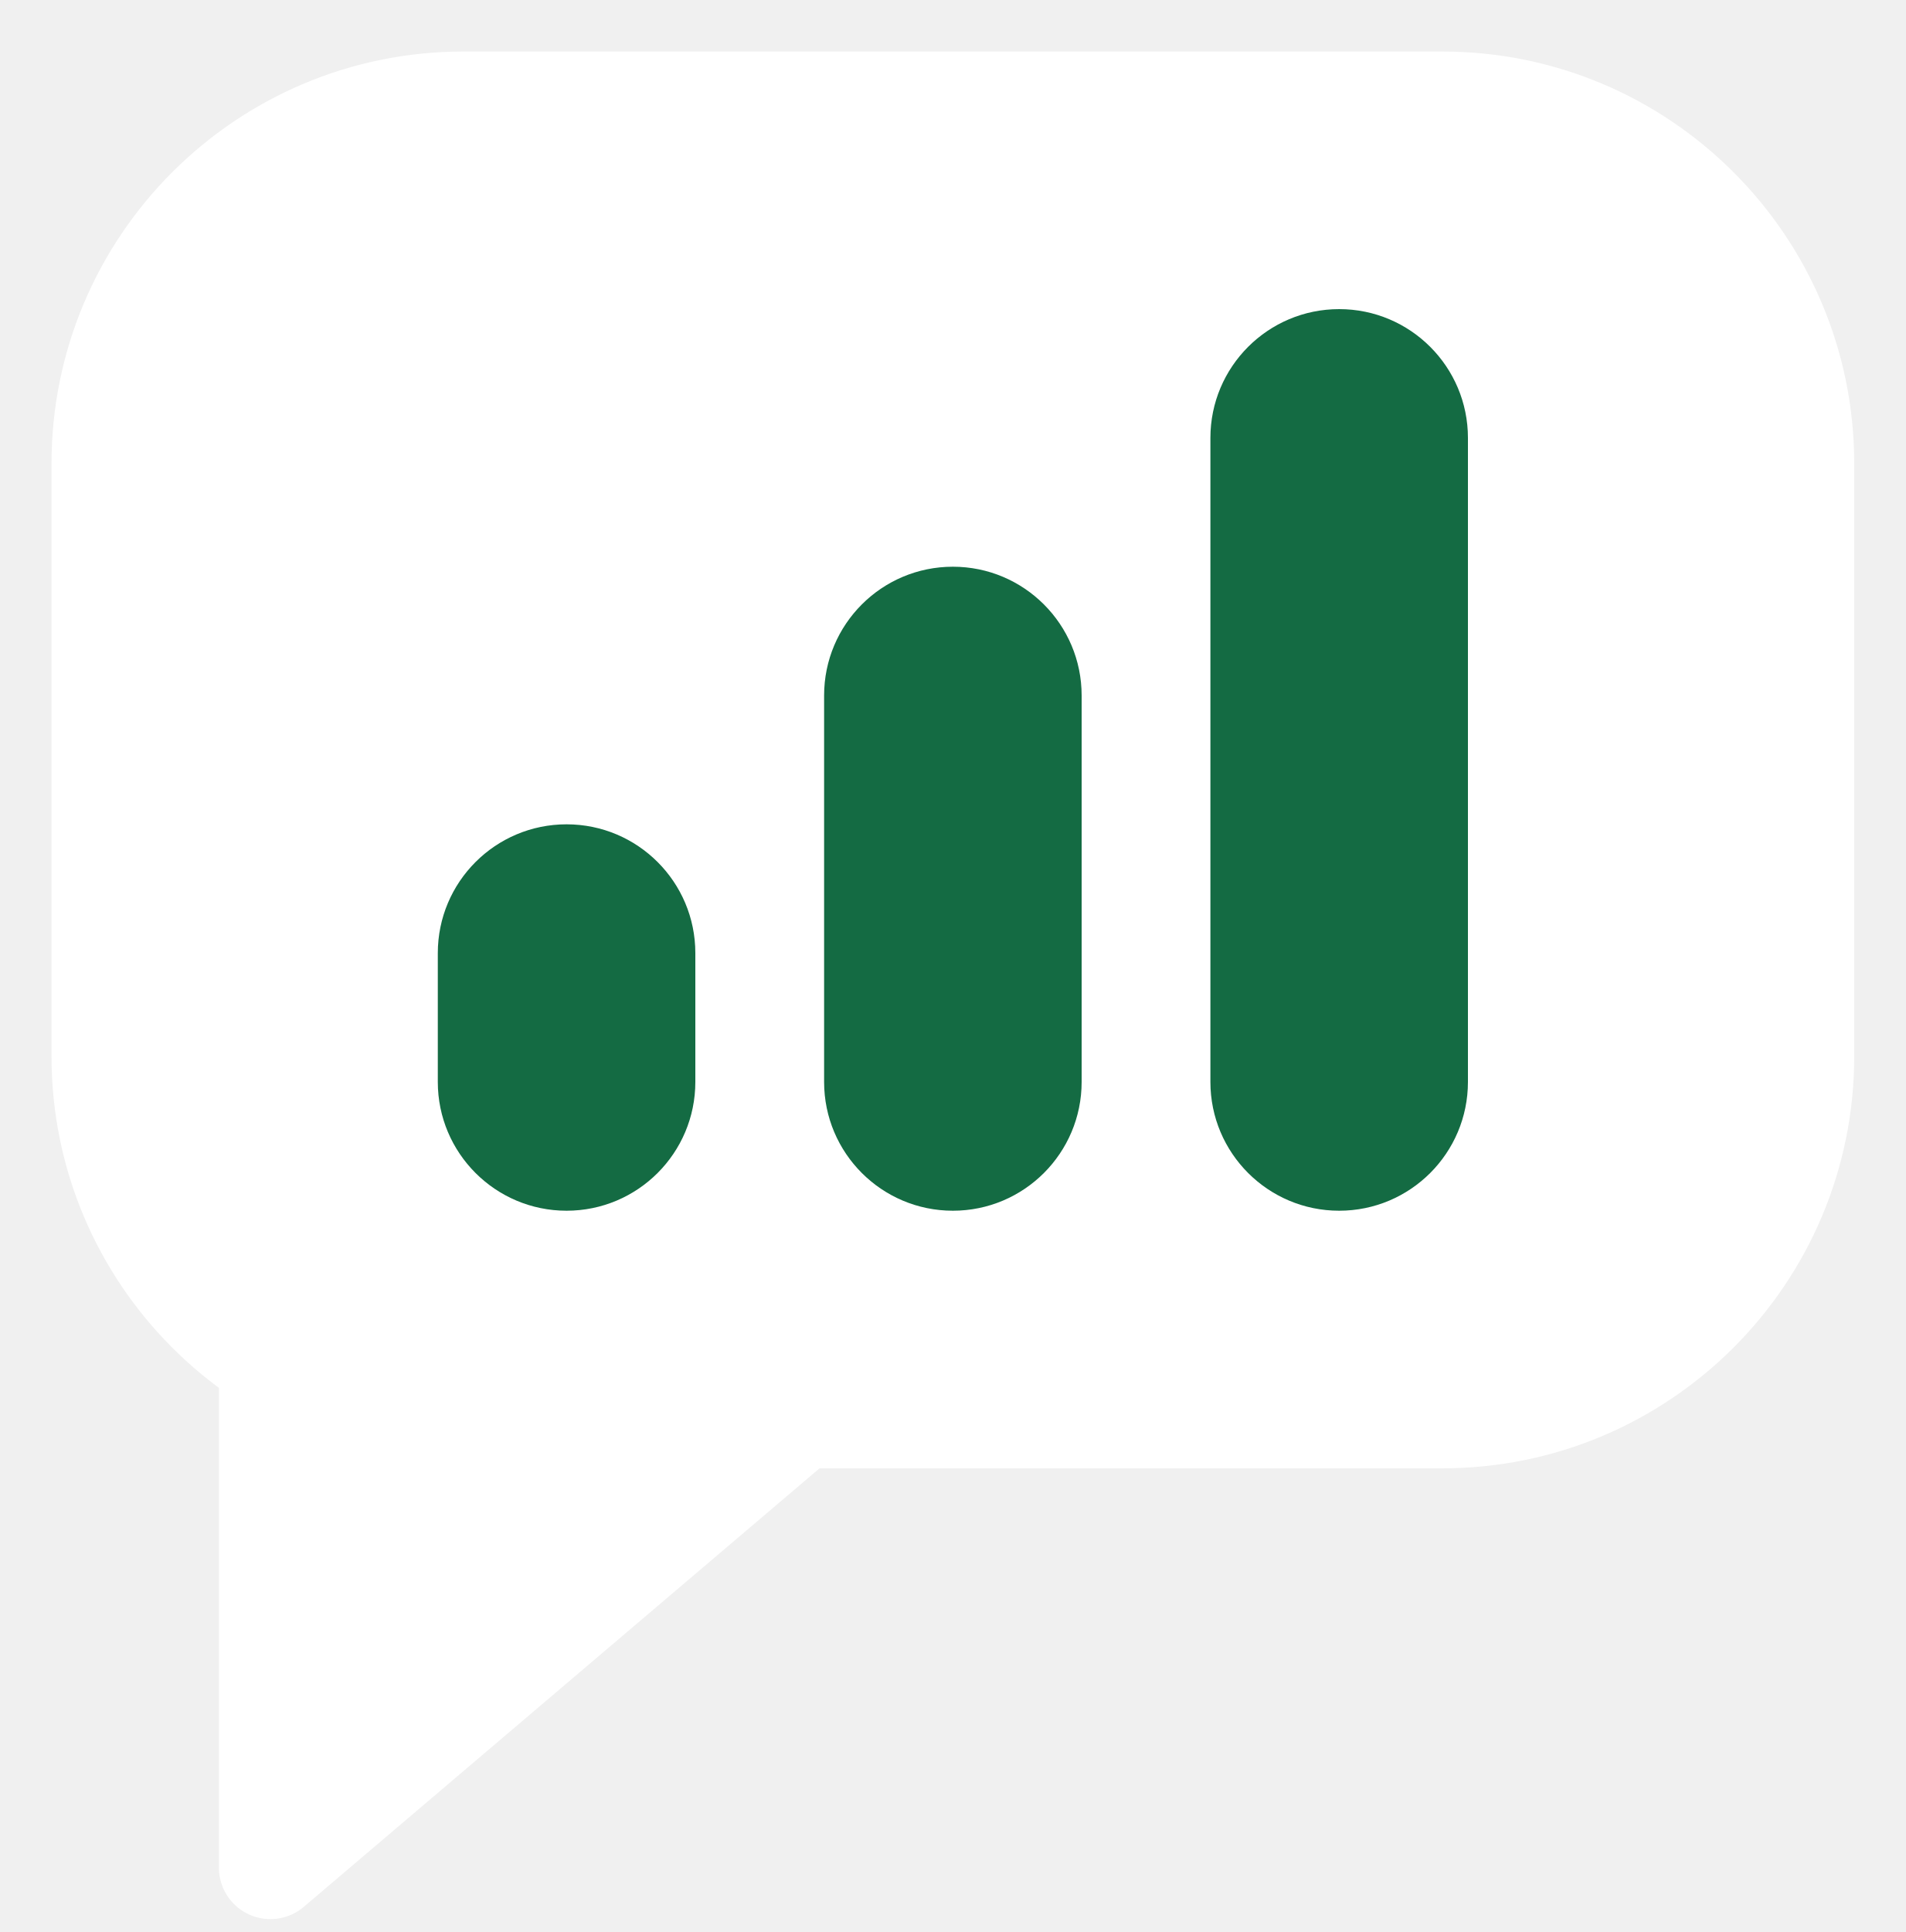
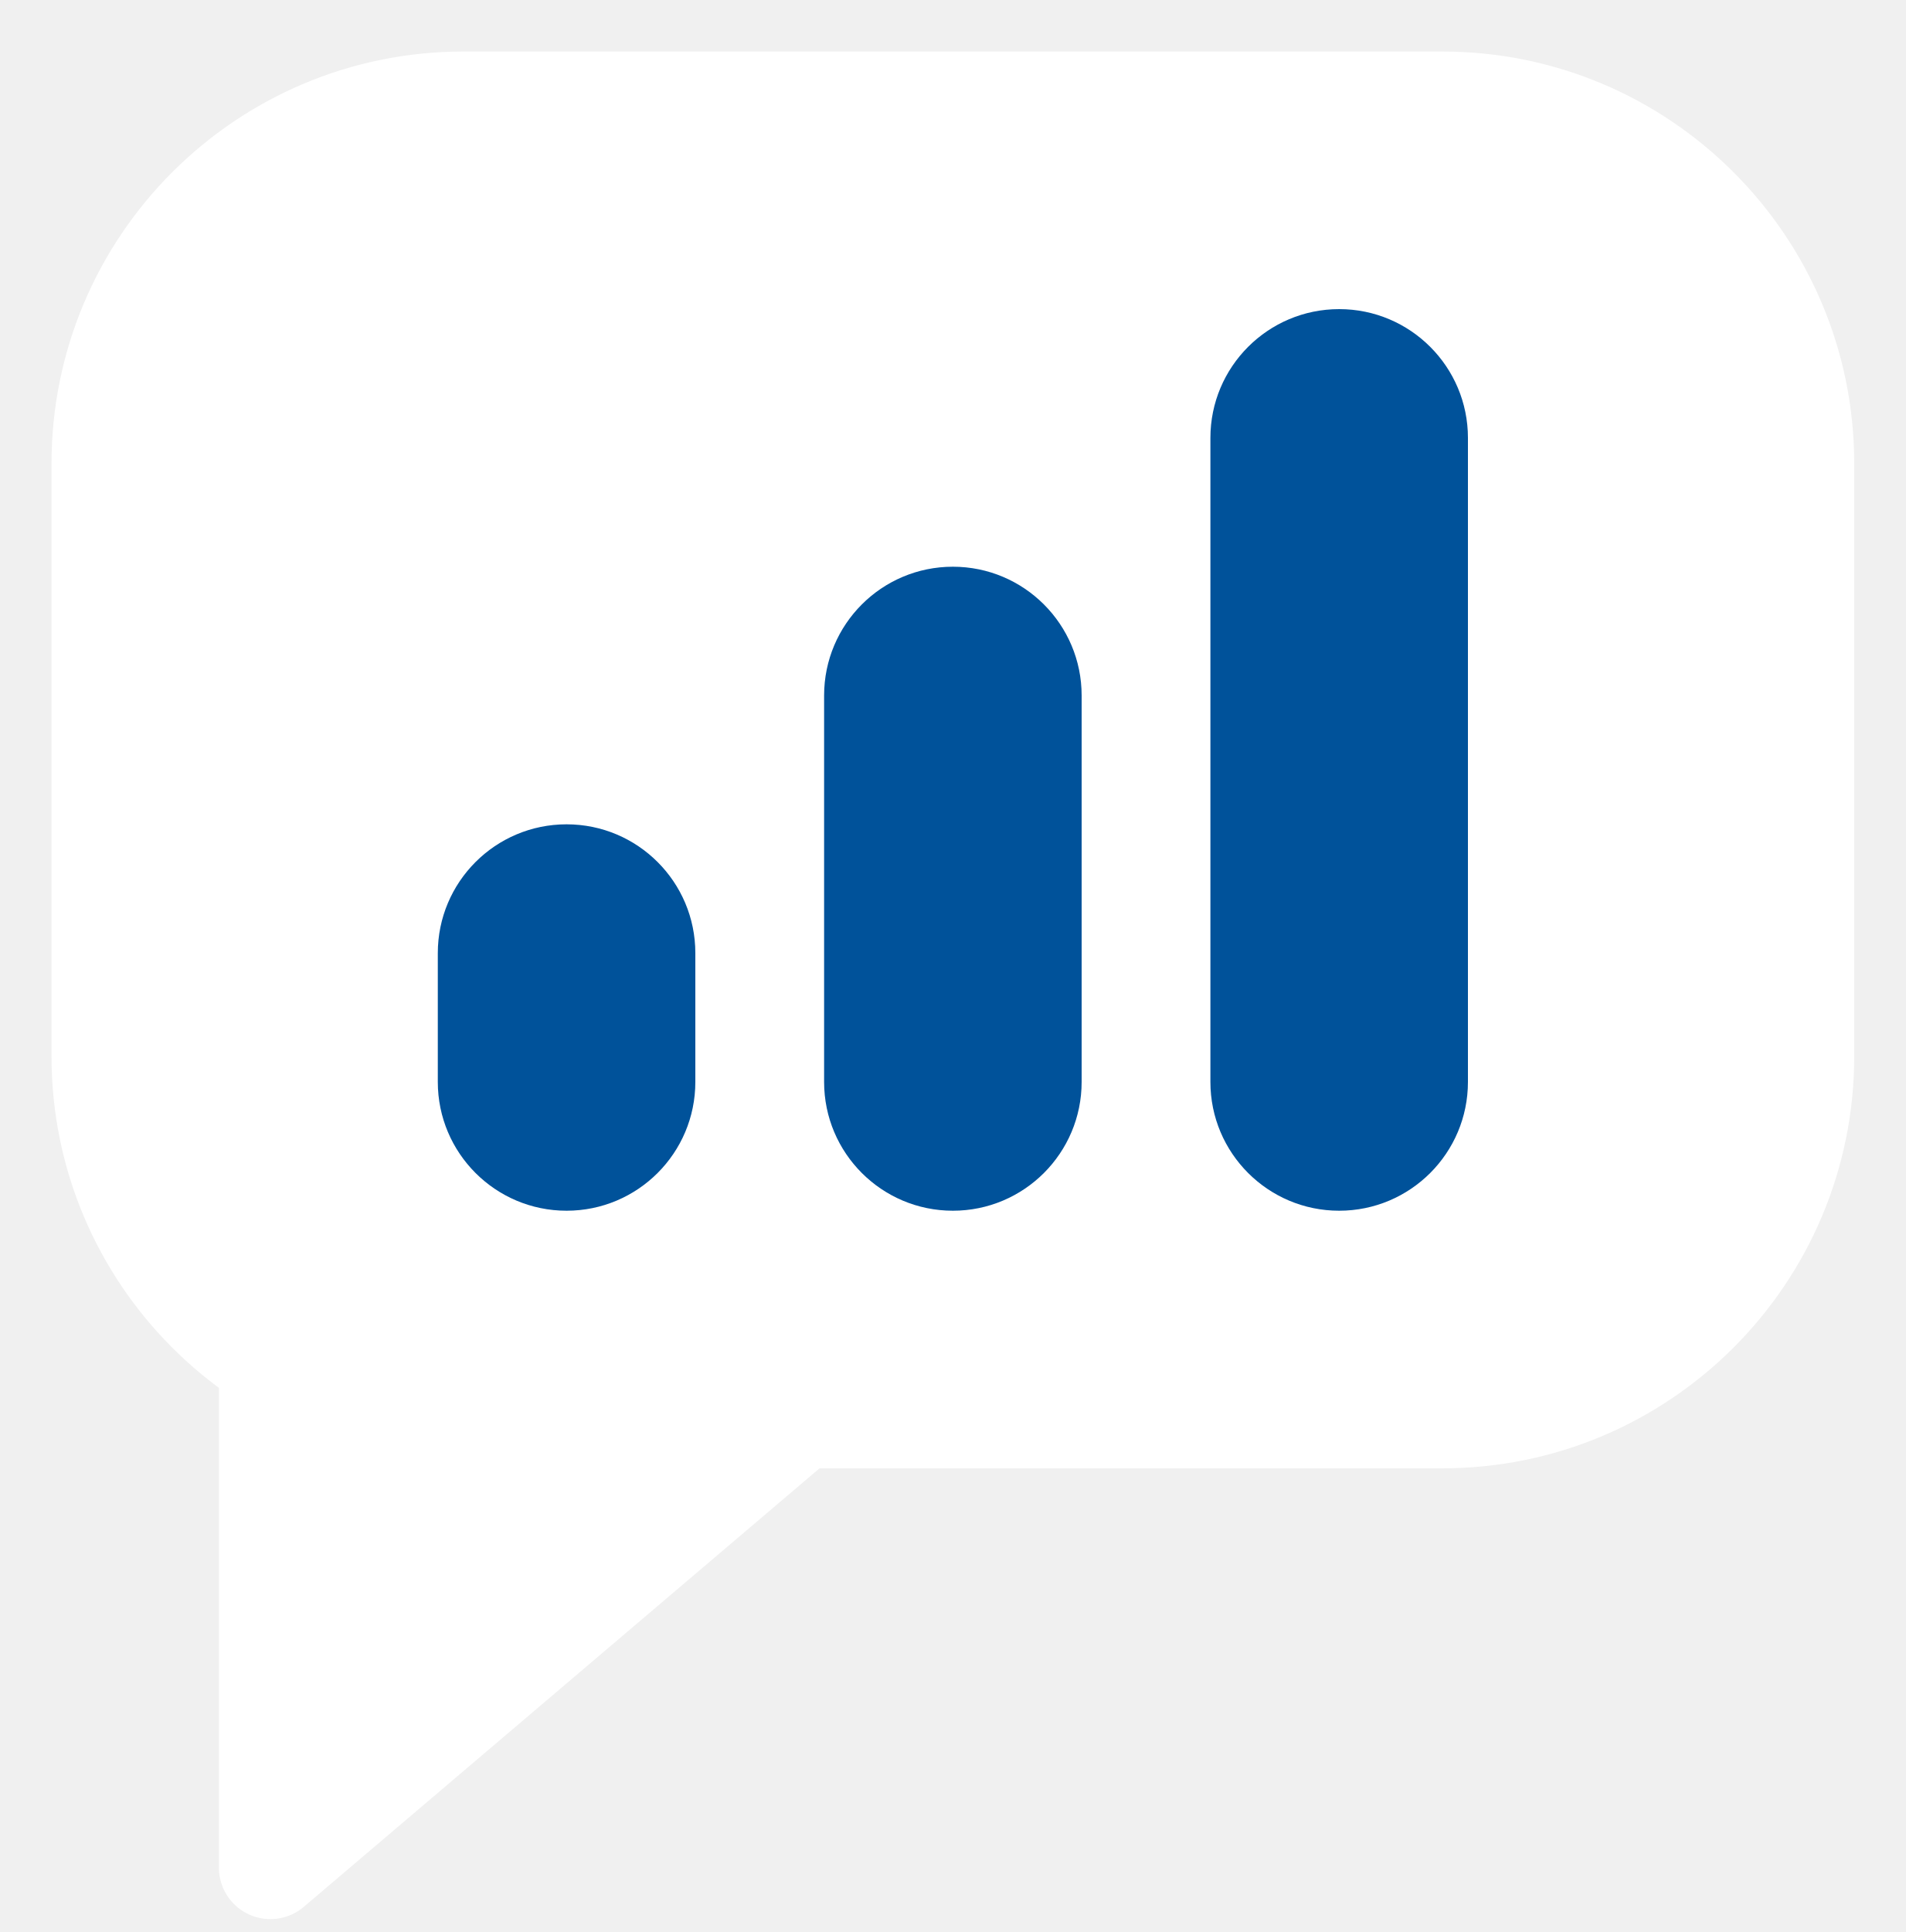
<svg xmlns="http://www.w3.org/2000/svg" width="592" height="600" viewBox="216 196 592 600">
  <g transform="translate(0 -20)">
    <rect x="232" y="232" width="560" height="440" rx="128" fill="#FFFFFF" />
    <path d="M300 600 L300 796 L460 660 Z" fill="#FFFFFF" stroke="#FFFFFF" stroke-width="32" stroke-linejoin="round" />
-     <g fill="#146B43">
+     <g fill="#00529A">
      <rect x="352" y="472" width="80" height="120" rx="40" />
      <rect x="472" y="392" width="80" height="200" rx="40" />
      <rect x="592" y="312" width="80" height="280" rx="40" />
    </g>
  </g>
</svg>
